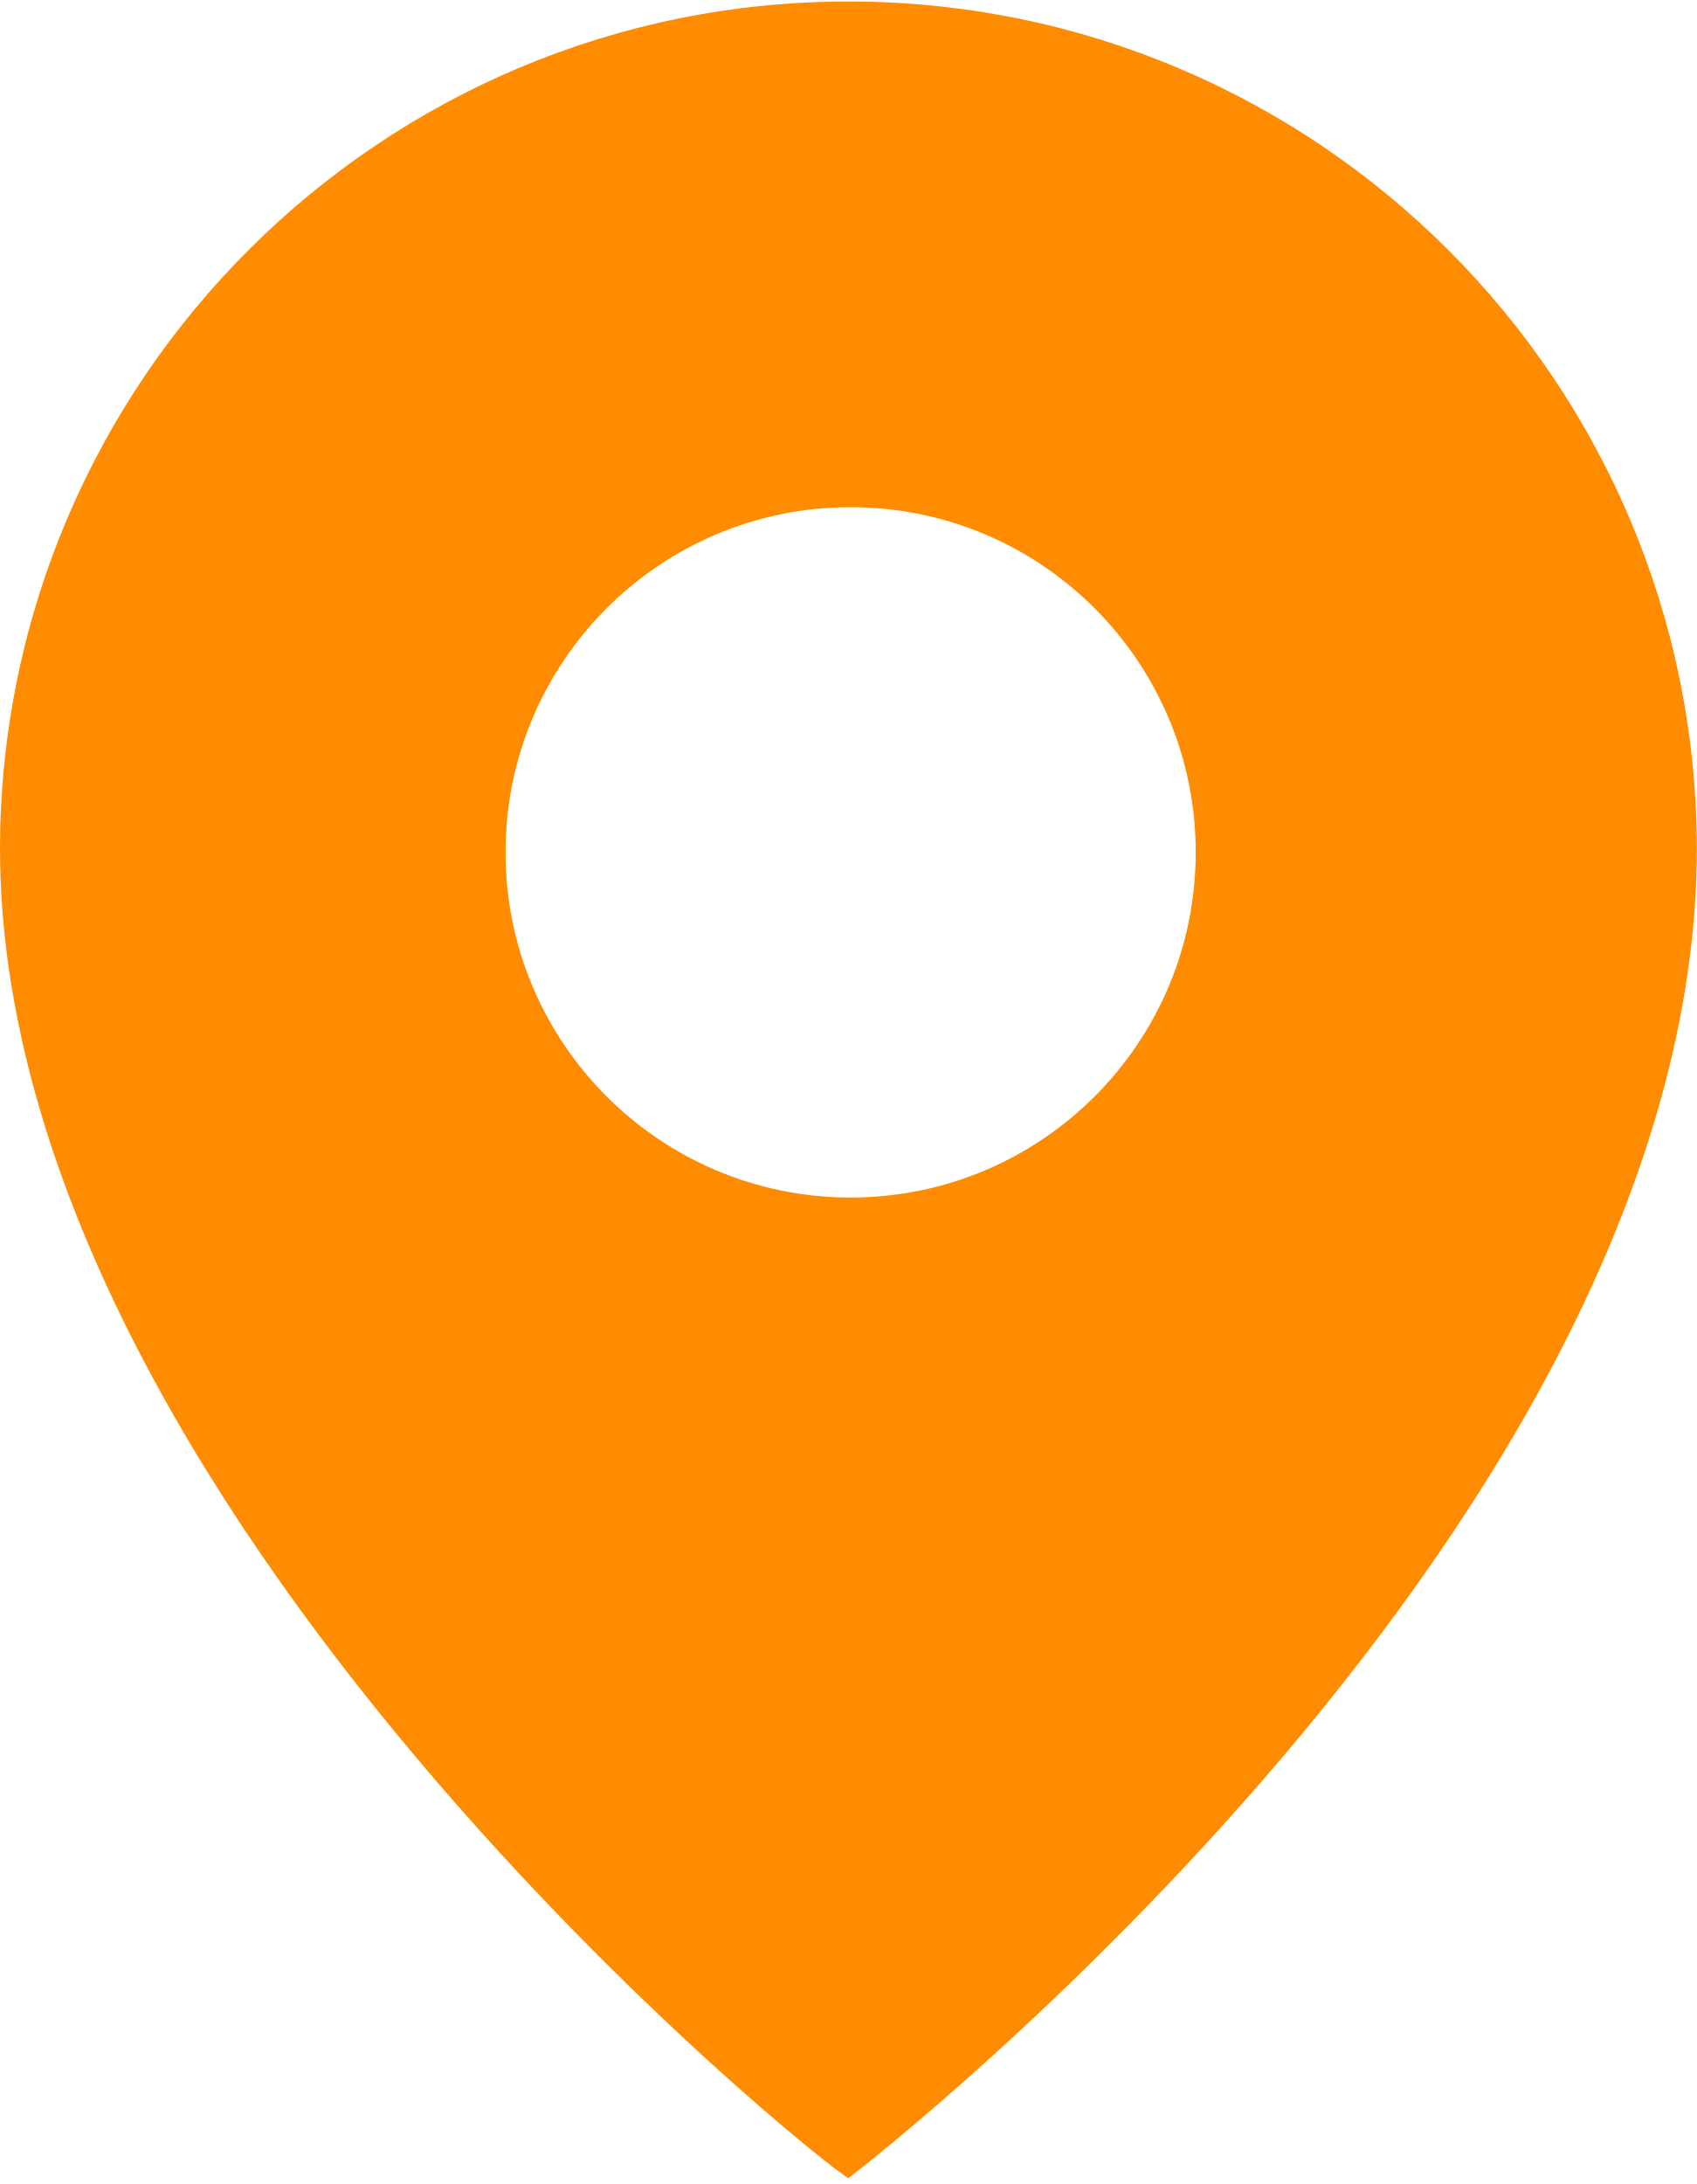
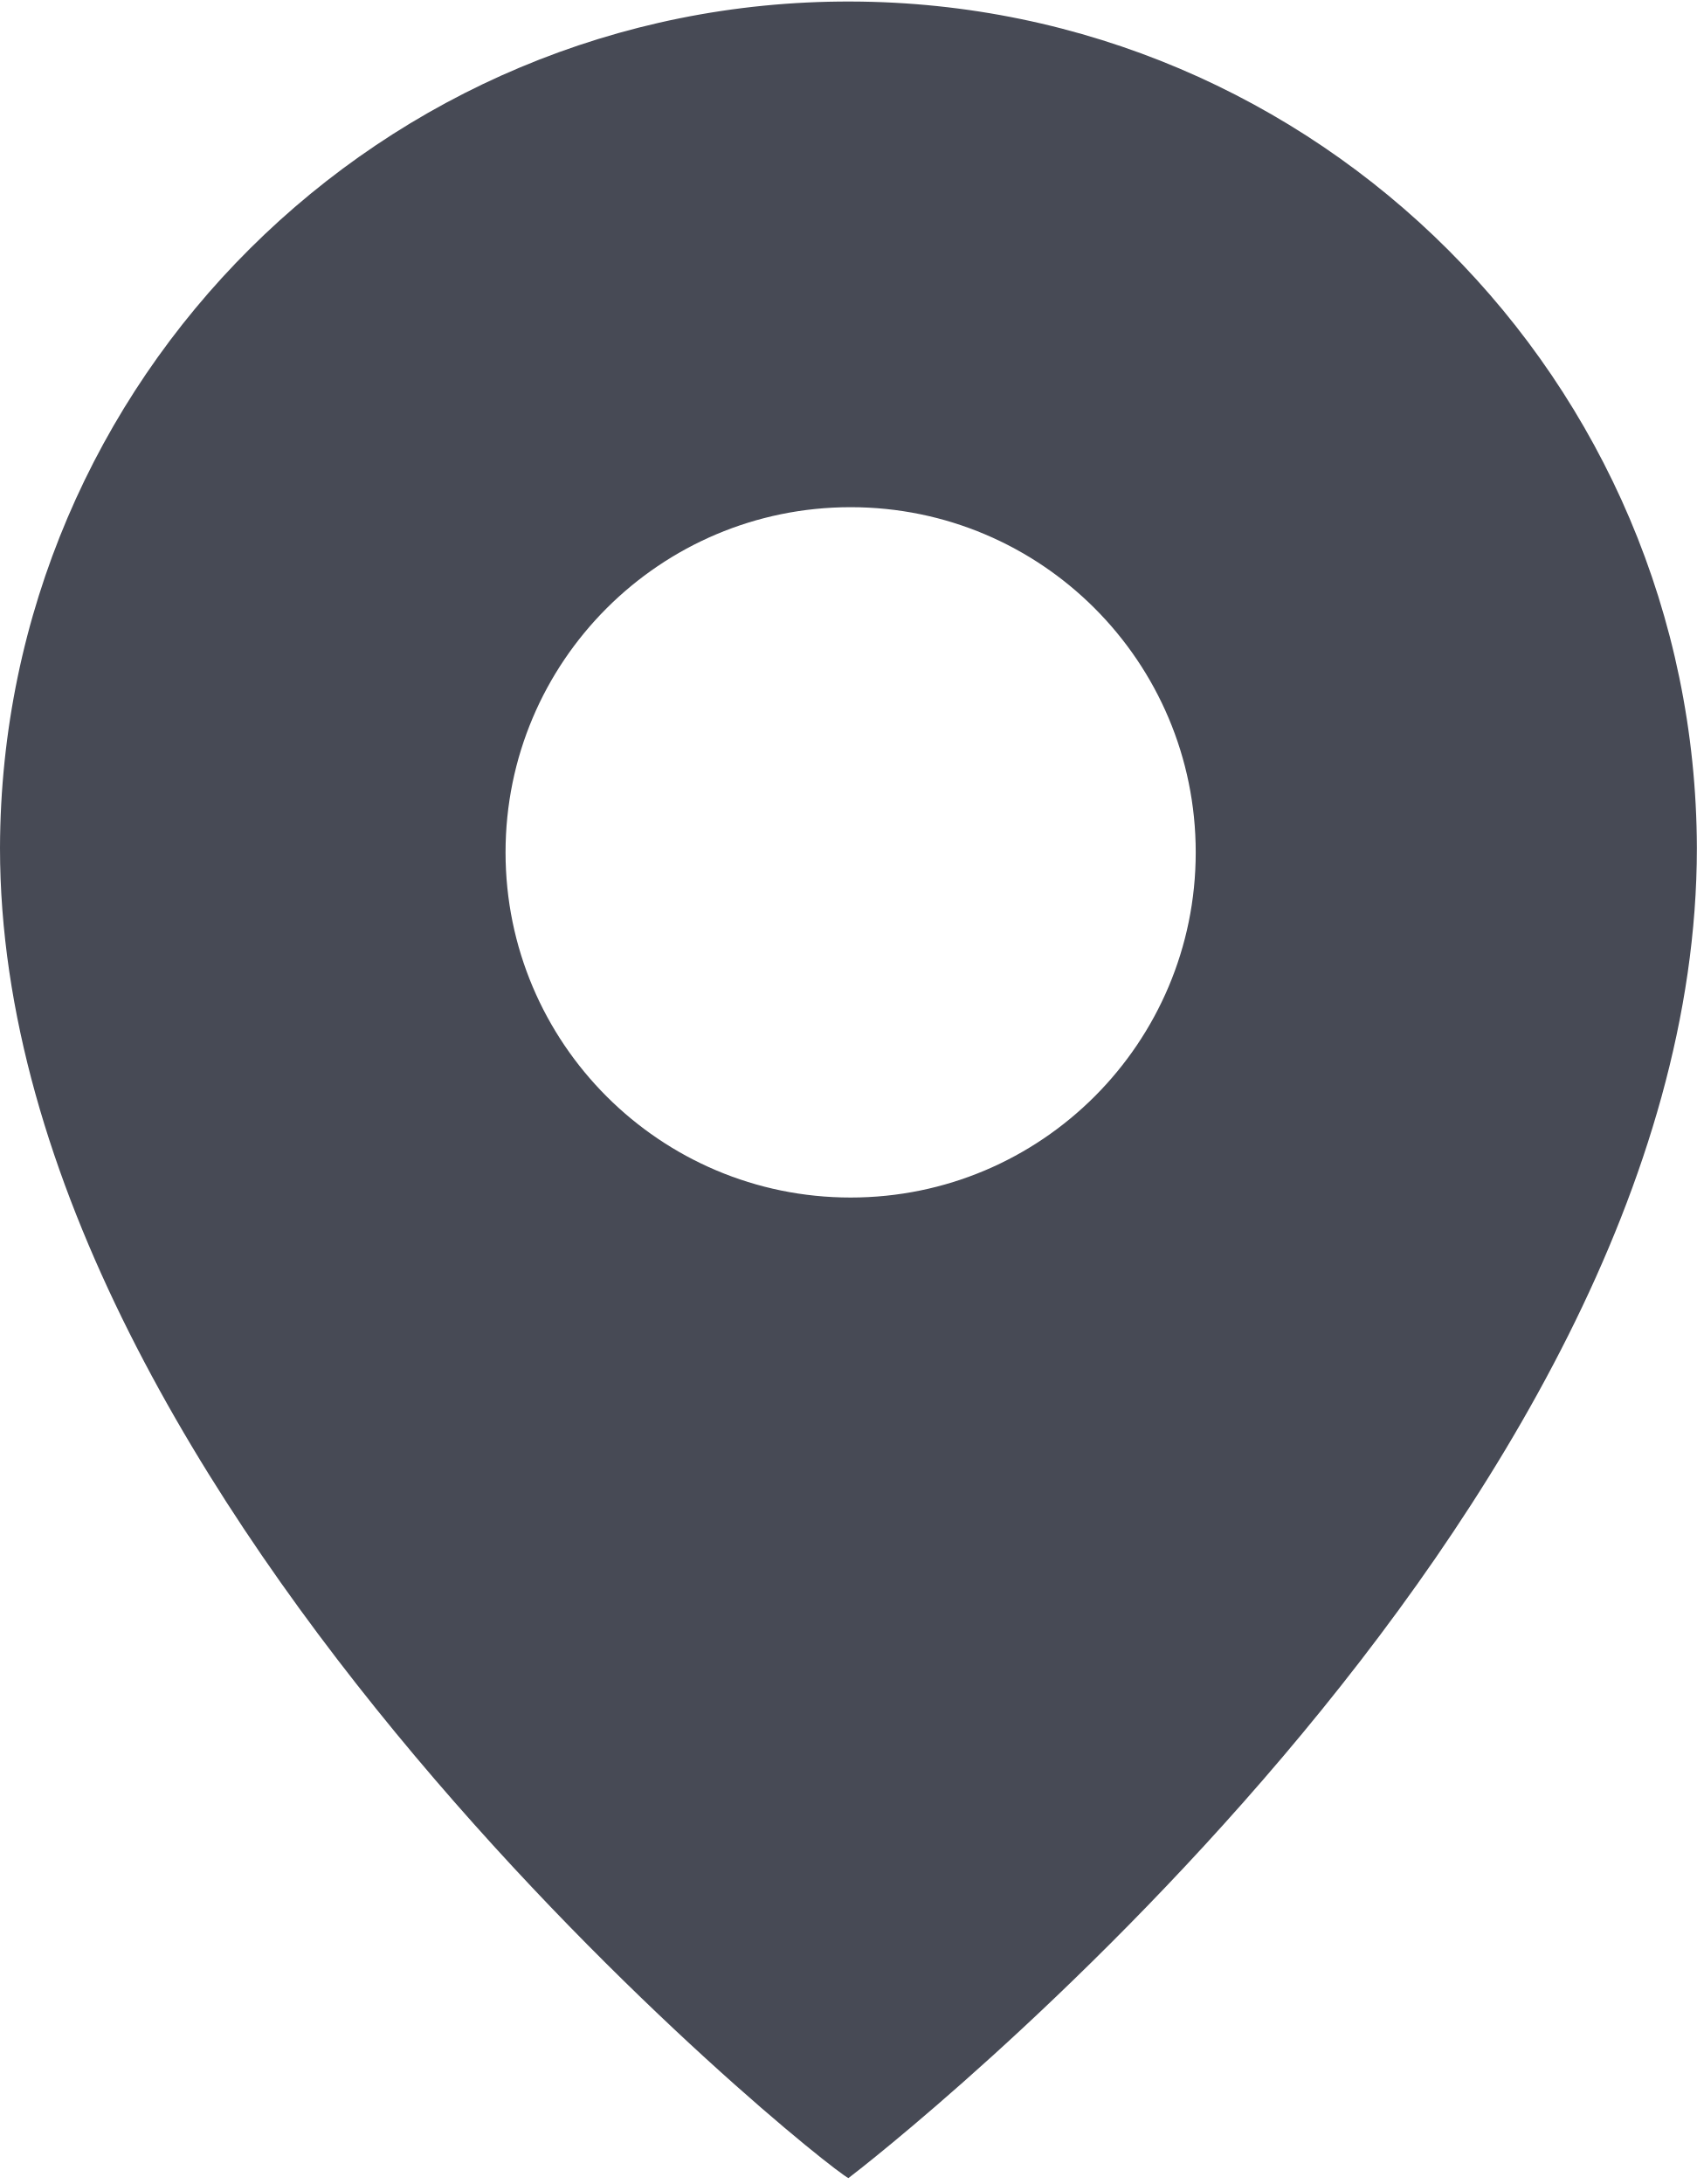
<svg xmlns="http://www.w3.org/2000/svg" width="2.72mm" height="3.5mm" viewBox="0 0 7.72 9.92">
  <defs>
-     <style>.a{fill:#ff8c00;}</style>
+     <style>.a{fill:#474a55;}</style>
  </defs>
  <path class="a" d="M3.87,5.44A1.57,1.57,0,1,1,5.44,3.87,1.57,1.57,0,0,1,3.87,5.44h0M3.87,0A3.86,3.86,0,0,0,0,3.85s0,0,0,0c0,3,3.75,6,3.86,6.05h0c.12-.09,3.86-3,3.86-6.05A3.86,3.86,0,0,0,3.87,0h0" transform="translate(0 0)" />
</svg>
